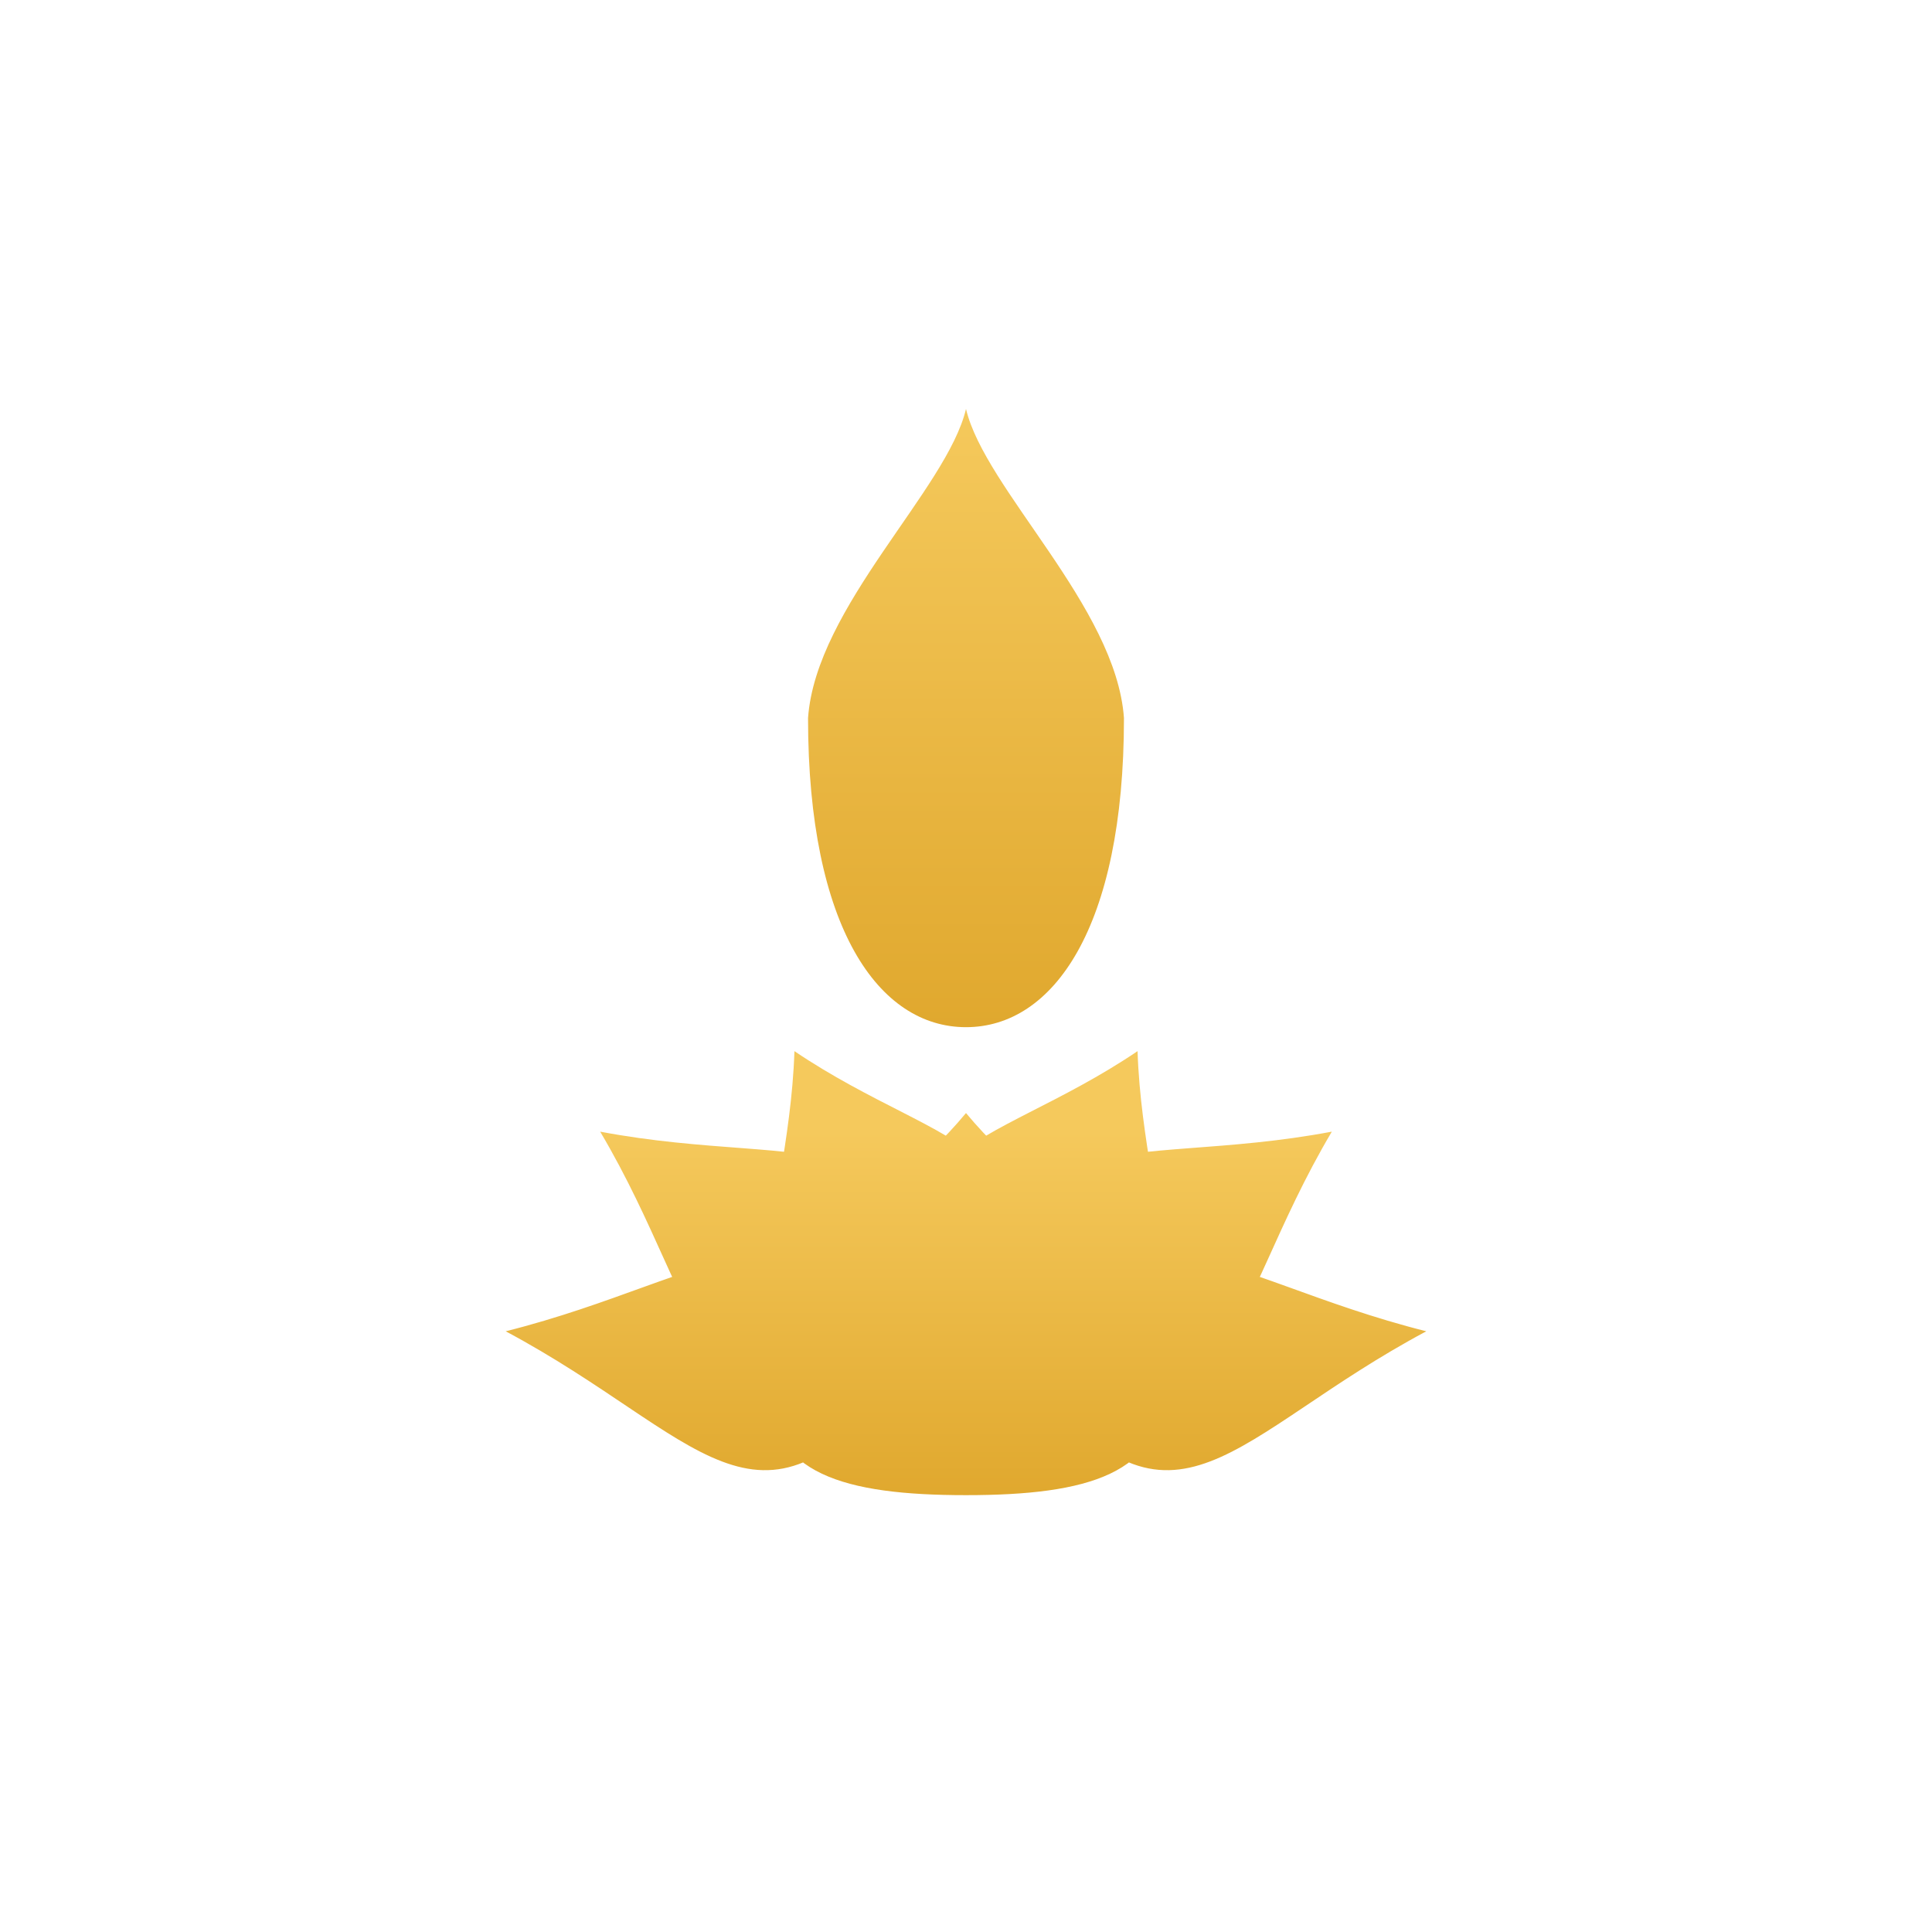
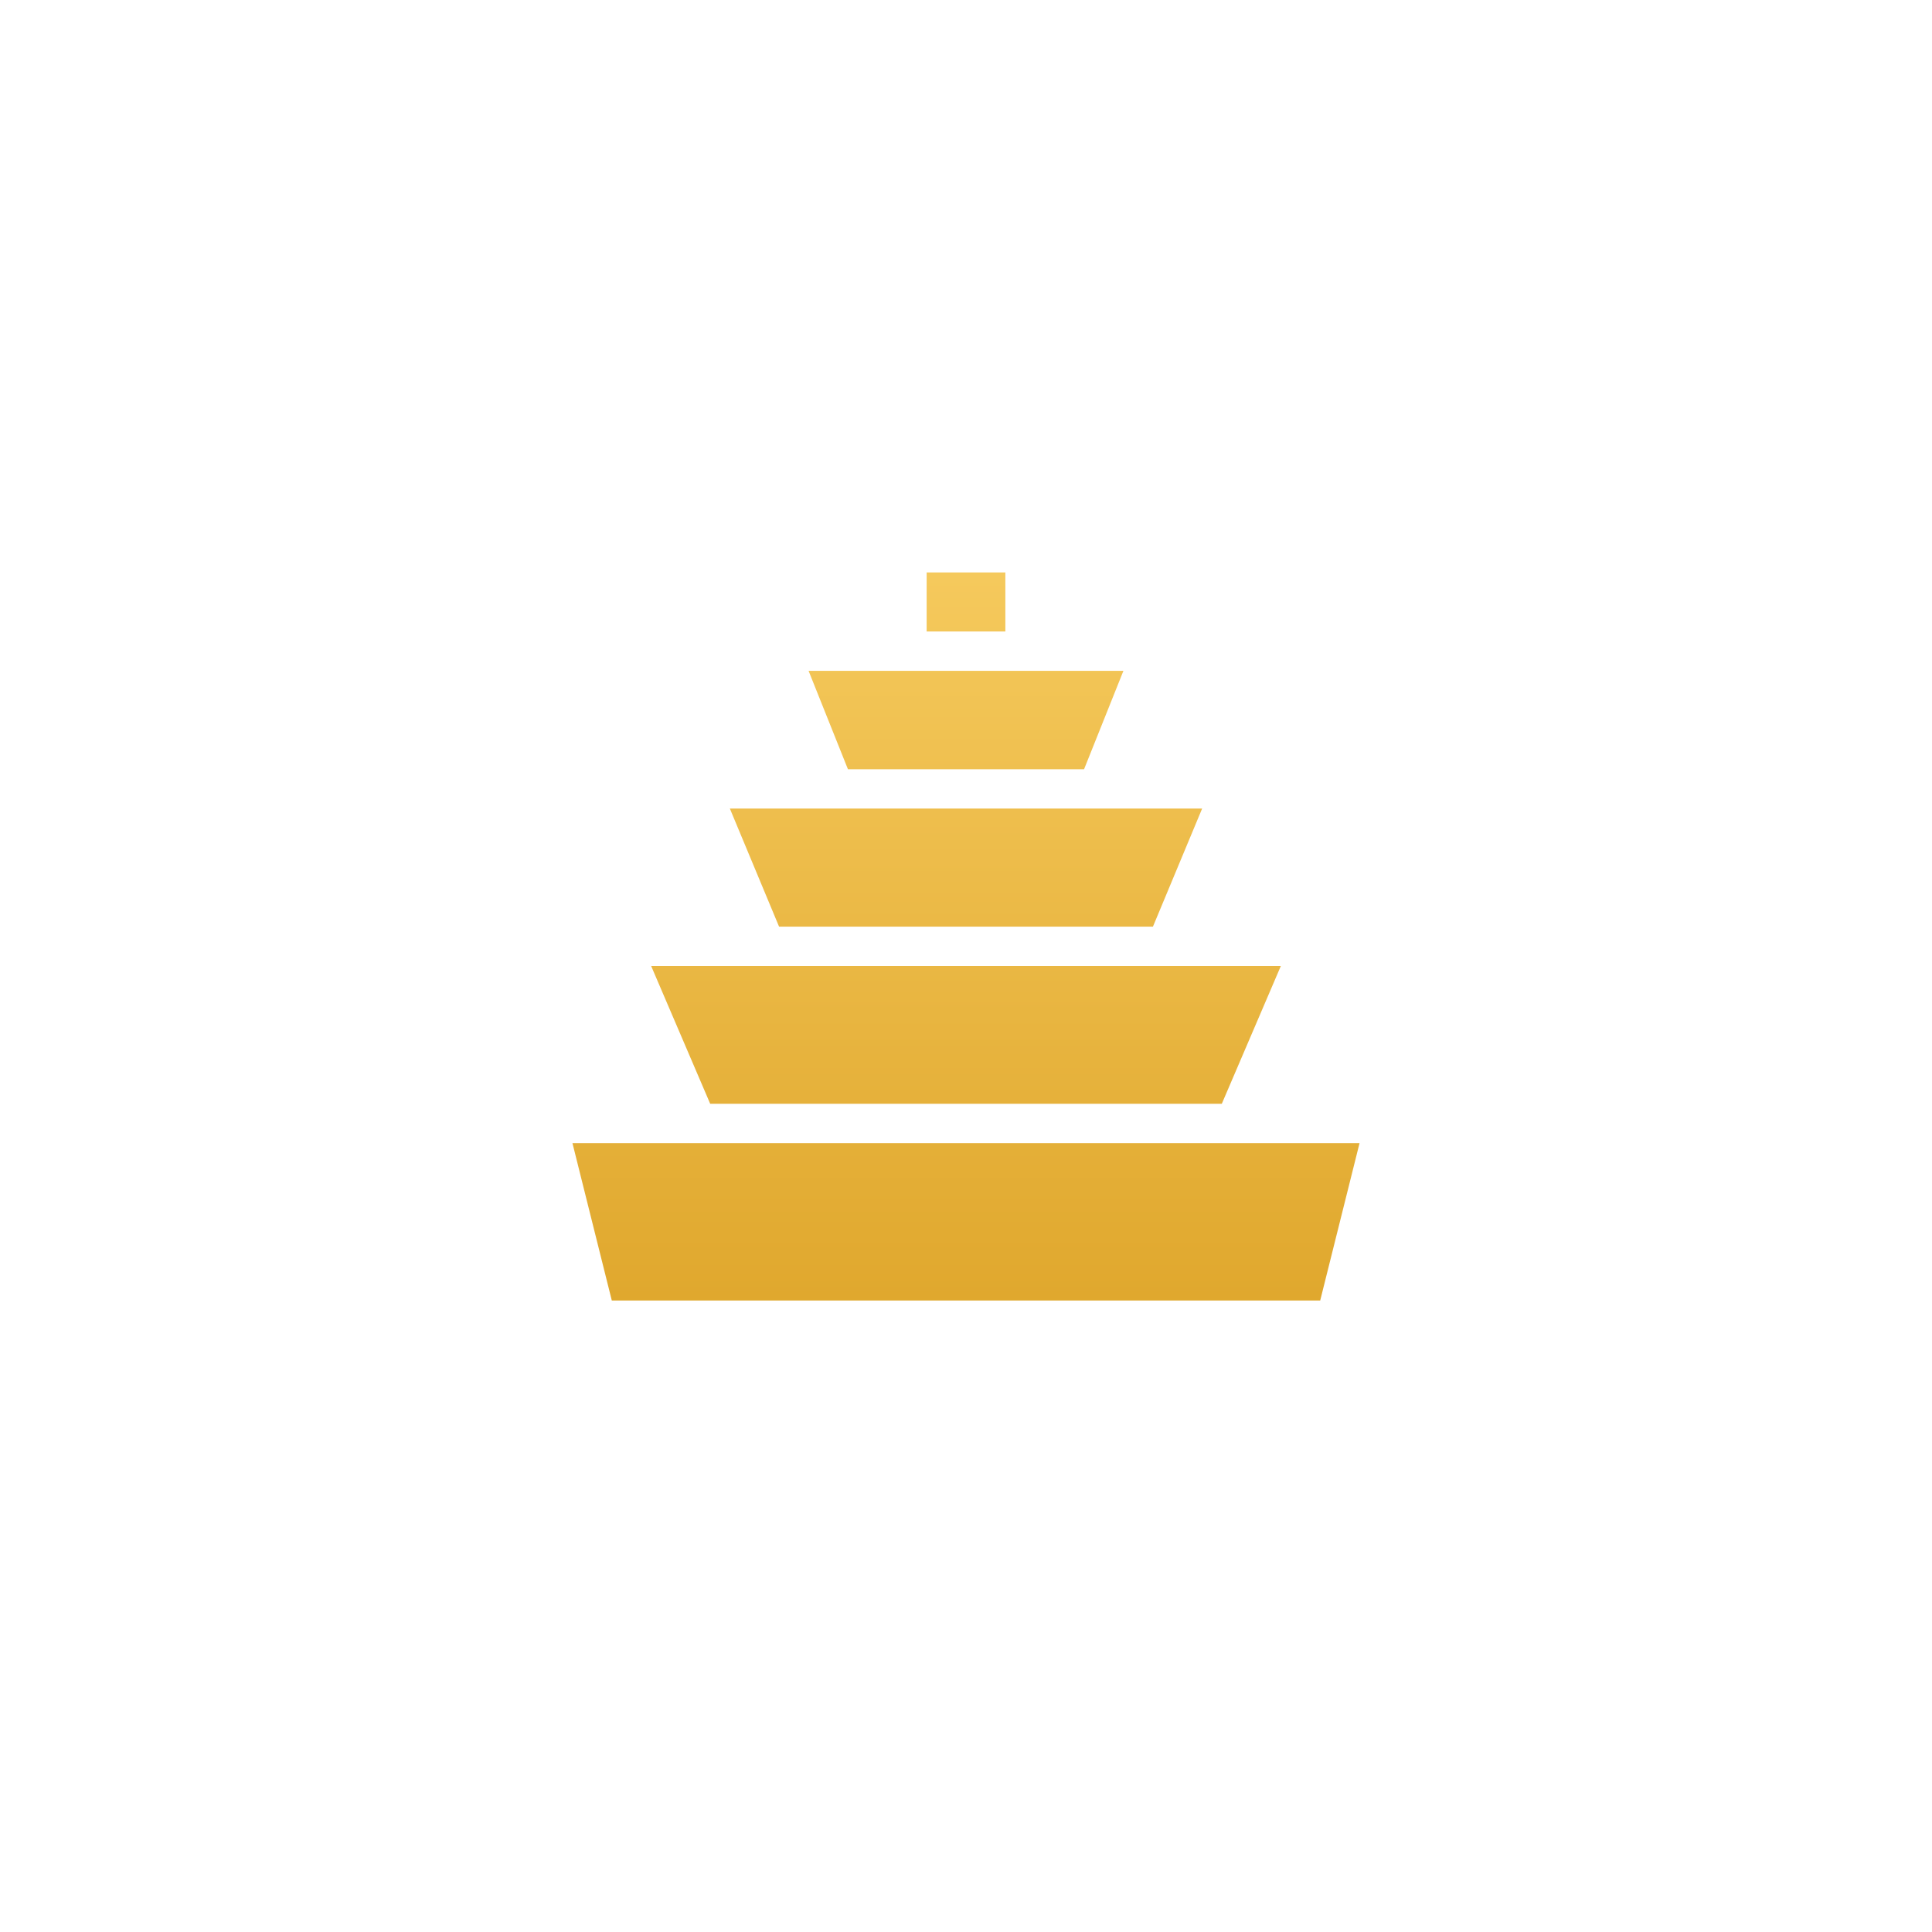
<svg xmlns="http://www.w3.org/2000/svg" width="108" height="108" viewBox="0 0 108 108" role="img" aria-label="Arul">
  <defs>
-     <linearGradient id="lotusGold" x1="0" y1="0.18" x2="0" y2="1">
-       <stop offset="0" stop-color="#F5C95C" />
-       <stop offset="1" stop-color="#E0A82E" />
-     </linearGradient>
-     <linearGradient id="flameGold" x1="0" y1="0" x2="0" y2="1">
+     <linearGradient id="gopuramGold" x1="0" y1="0" x2="0" y2="1">
      <stop offset="0" stop-color="#F5C95C" />
      <stop offset="1" stop-color="#E0A82E" />
    </linearGradient>
  </defs>
-   <path id="lotus" fill="url(#lotusGold)" d="M54,73.74C66.18,70.28 58.96,68.21 54,62.22C49.04,68.21 41.82,70.28 54,73.74Z M52.26,74.16C60.76,64.01 52.91,64.51 44.41,58.76C44.07,69.02 39.05,75.07 52.26,74.16Z M55.74,74.16C68.95,75.07 63.93,69.02 63.59,58.76C55.09,64.51 47.24,64.01 55.74,74.16Z M50.85,75.38C52.65,61.76 45.4,65.5 33.55,63.26C39.7,73.63 38.68,81.72 50.85,75.38Z M57.15,75.38C69.32,81.72 68.3,73.63 74.45,63.26C62.6,65.5 55.35,61.76 57.15,75.38Z M50.19,77.11C44.94,65.5 40.21,71.42 28.27,74.42C39.13,80.22 42.29,87.11 50.19,77.11Z M57.81,77.11C65.71,87.11 68.87,80.22 79.73,74.42C67.79,71.42 63.06,65.5 57.81,77.11Z M54,71.58C47.18,71.58 43,74.88 43,77.58C43,82.38 47.18,83.58 54,83.58C60.82,83.58 65,82.38 65,77.58C65,74.88 60.82,71.58 54,71.58Z" />
-   <path id="flame" fill="url(#flameGold)" d="M54,22.86C55.06,27.35 62.39,33.92 62.83,40.14C62.83,51.89 58.86,57.42 54,57.42C49.14,57.42 45.17,51.89 45.17,40.14C45.61,33.92 52.94,27.35 54,22.86Z" />
+   <g transform="translate(29.8,32) scale(1.1)">
+     <path id="gopuram" fill="url(#gopuramGold)" fill-rule="nonzero" d="M20 0h4v3h-4z M14 5h16l-2 5H16z M10 12h24l-2.5 6H12.5z M6 20h32l-3 7H9z M2 29h40l-2 8H4z" />
+   </g>
</svg>
